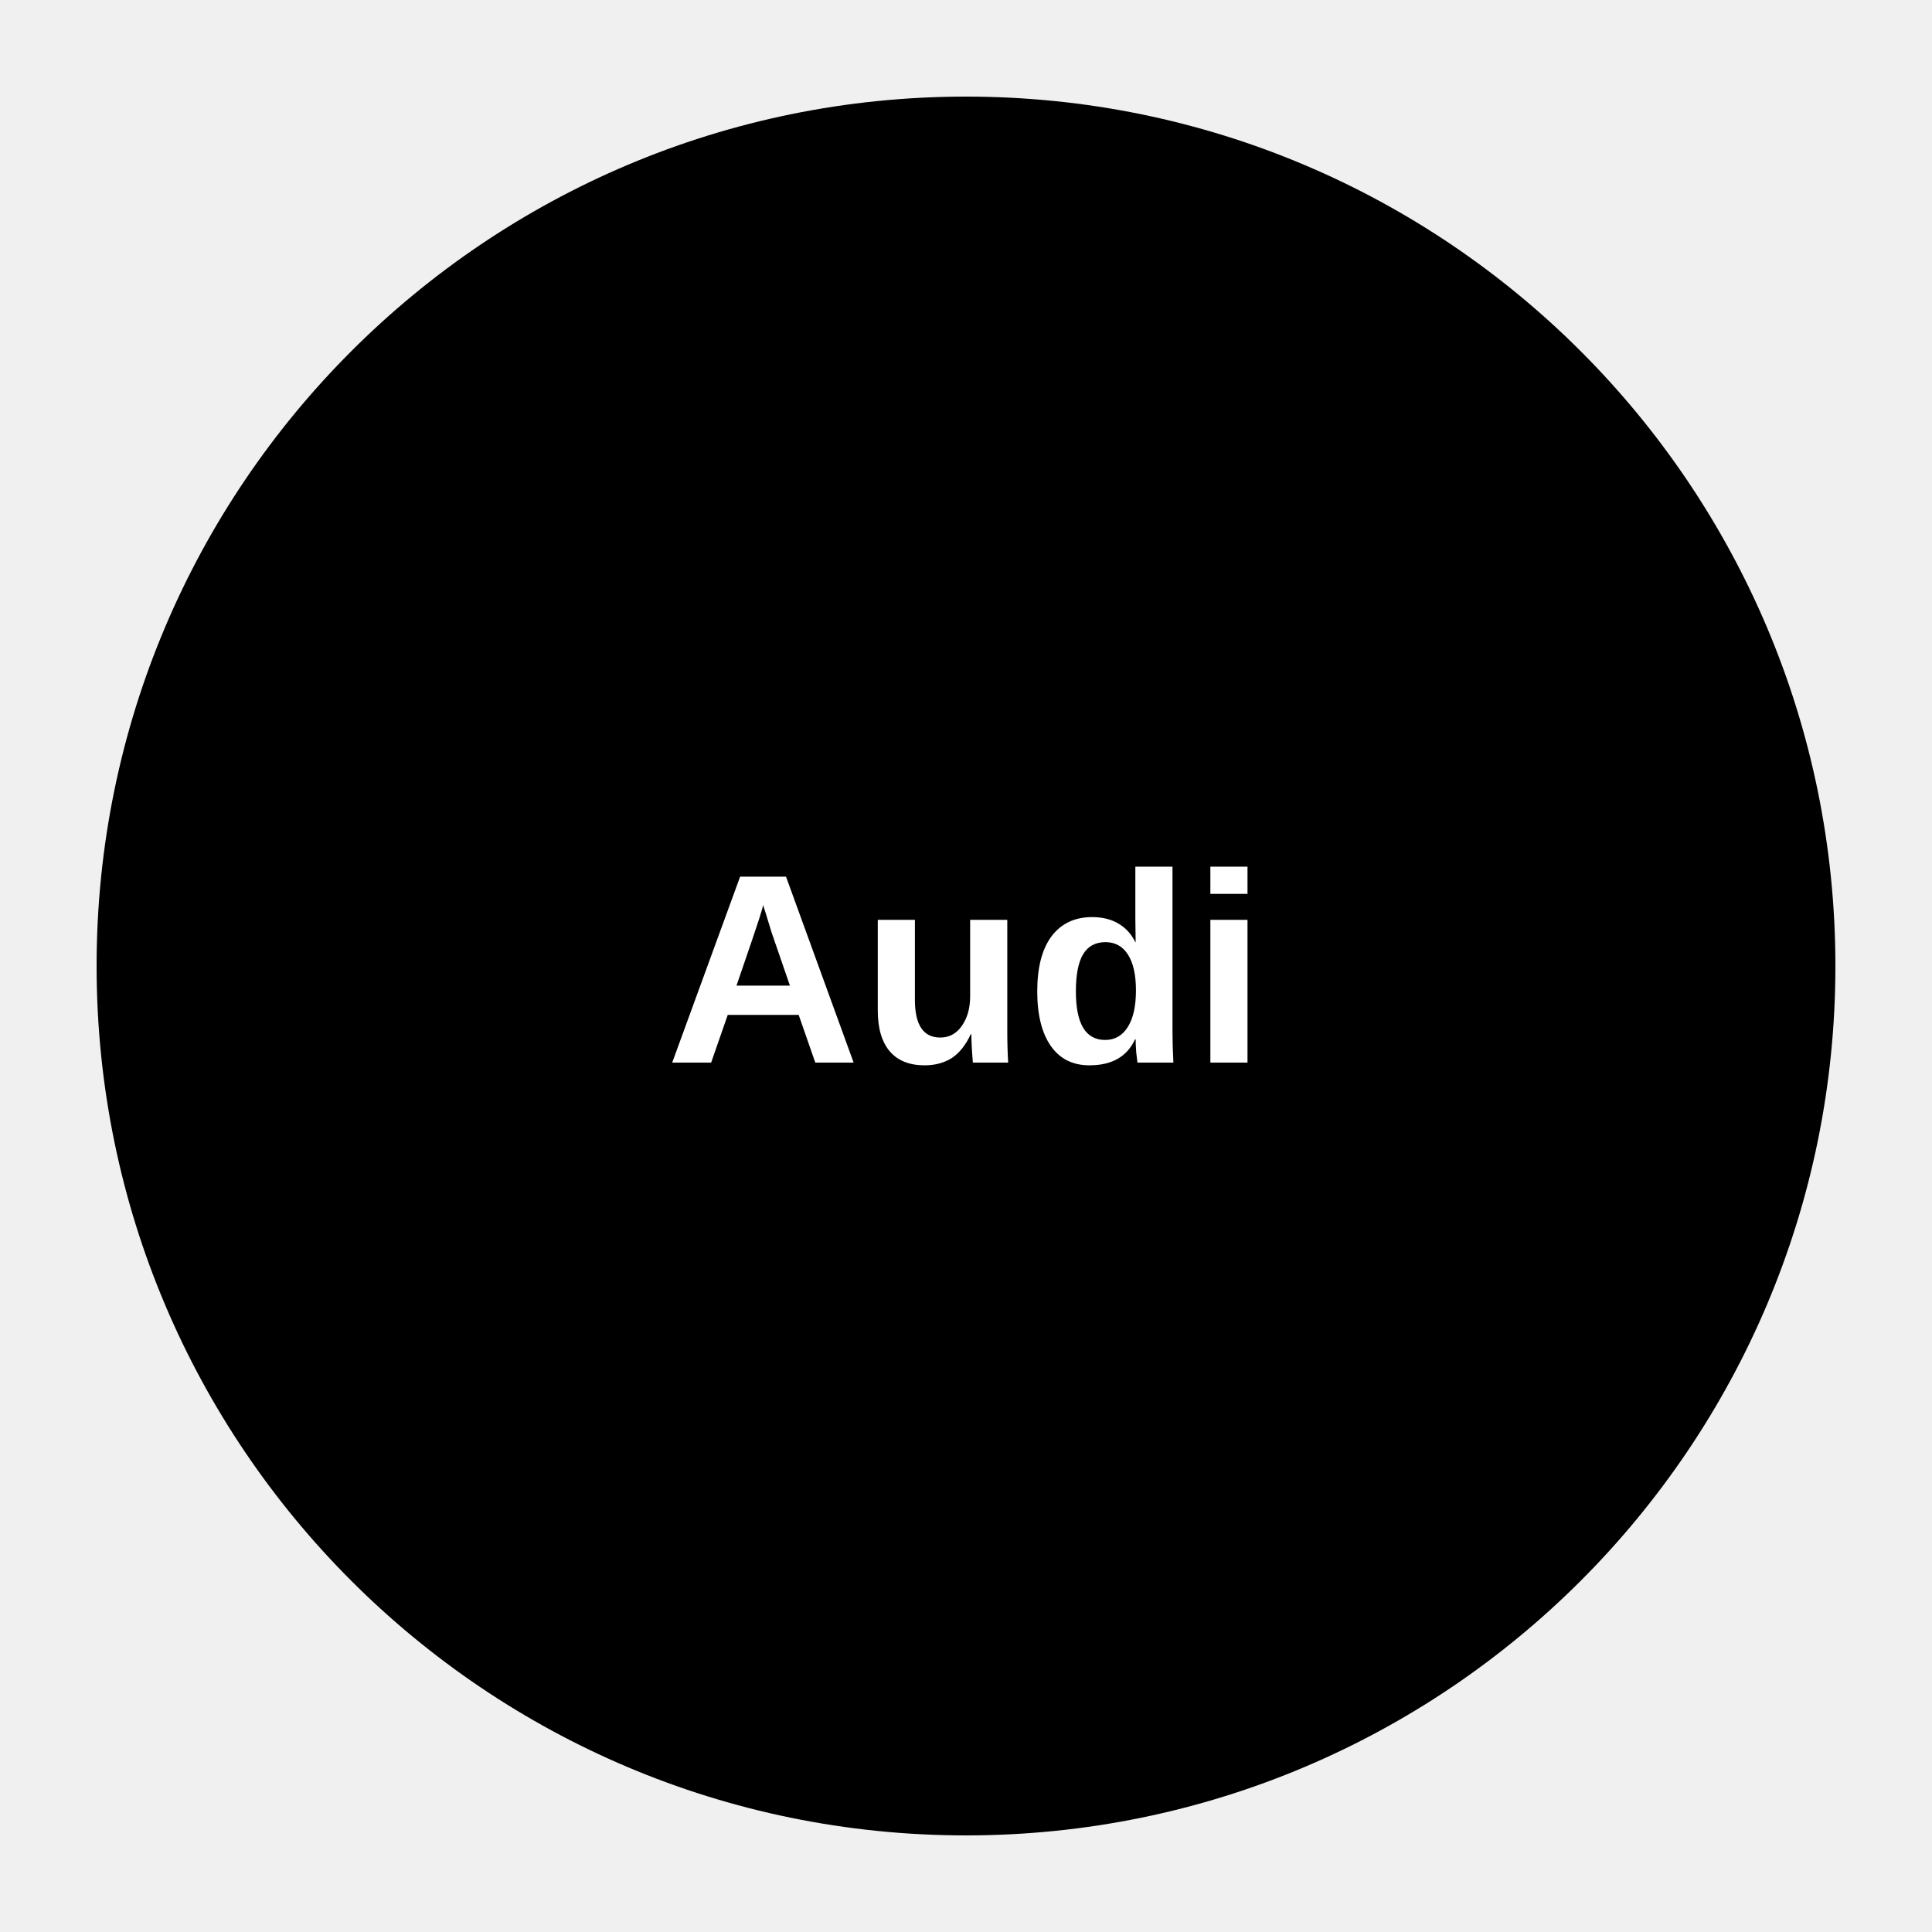
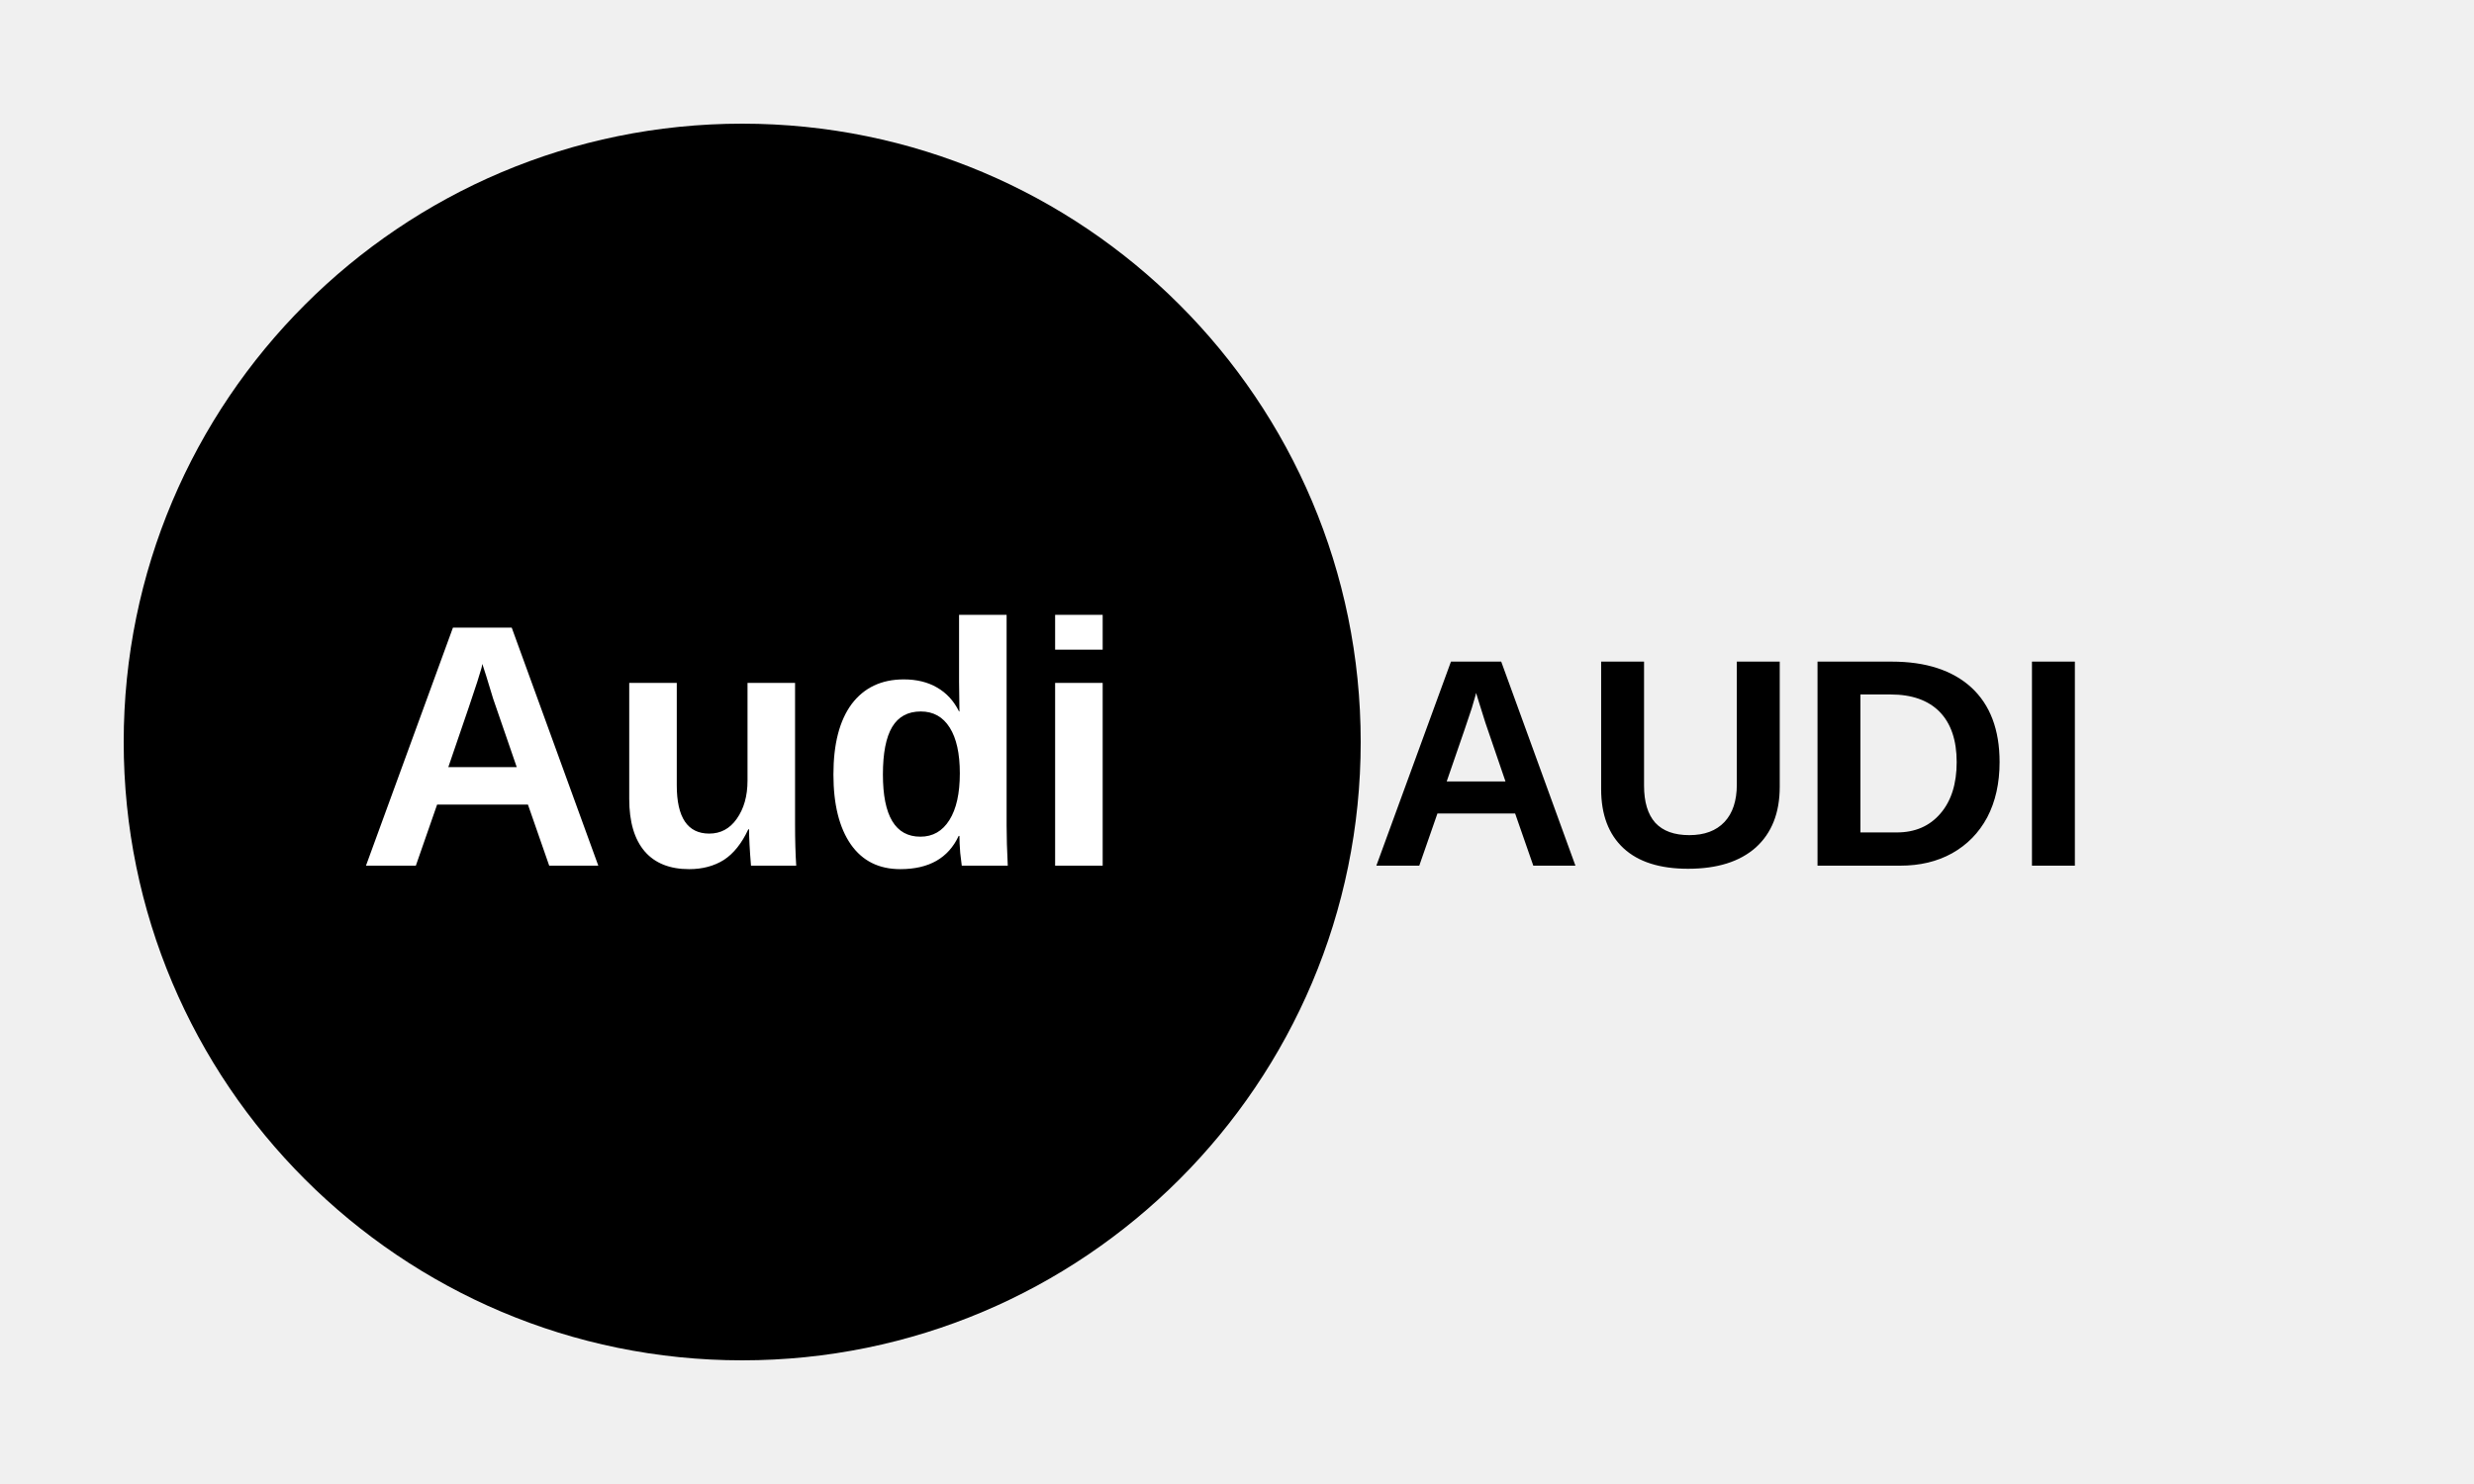
- <svg xmlns="http://www.w3.org/2000/svg" viewBox="0 0 100 100">
-   <circle cx="50" cy="50" r="45" fill="#000" />
-   <text x="50" y="55" text-anchor="middle" fill="#fff" font-family="Arial" font-size="14" font-weight="bold">Audi</text>
+ <svg xmlns="http://www.w3.org/2000/svg" viewBox="0 0 100 60">
+   <circle cx="30" cy="30" r="25" fill="#000" />
+   <text x="30" y="35" text-anchor="middle" fill="#fff" font-family="Arial" font-size="14" font-weight="bold">Audi</text>
+   <text x="70" y="35" text-anchor="middle" fill="#000" font-family="Arial" font-size="12" font-weight="bold">AUDI</text>
</svg>
